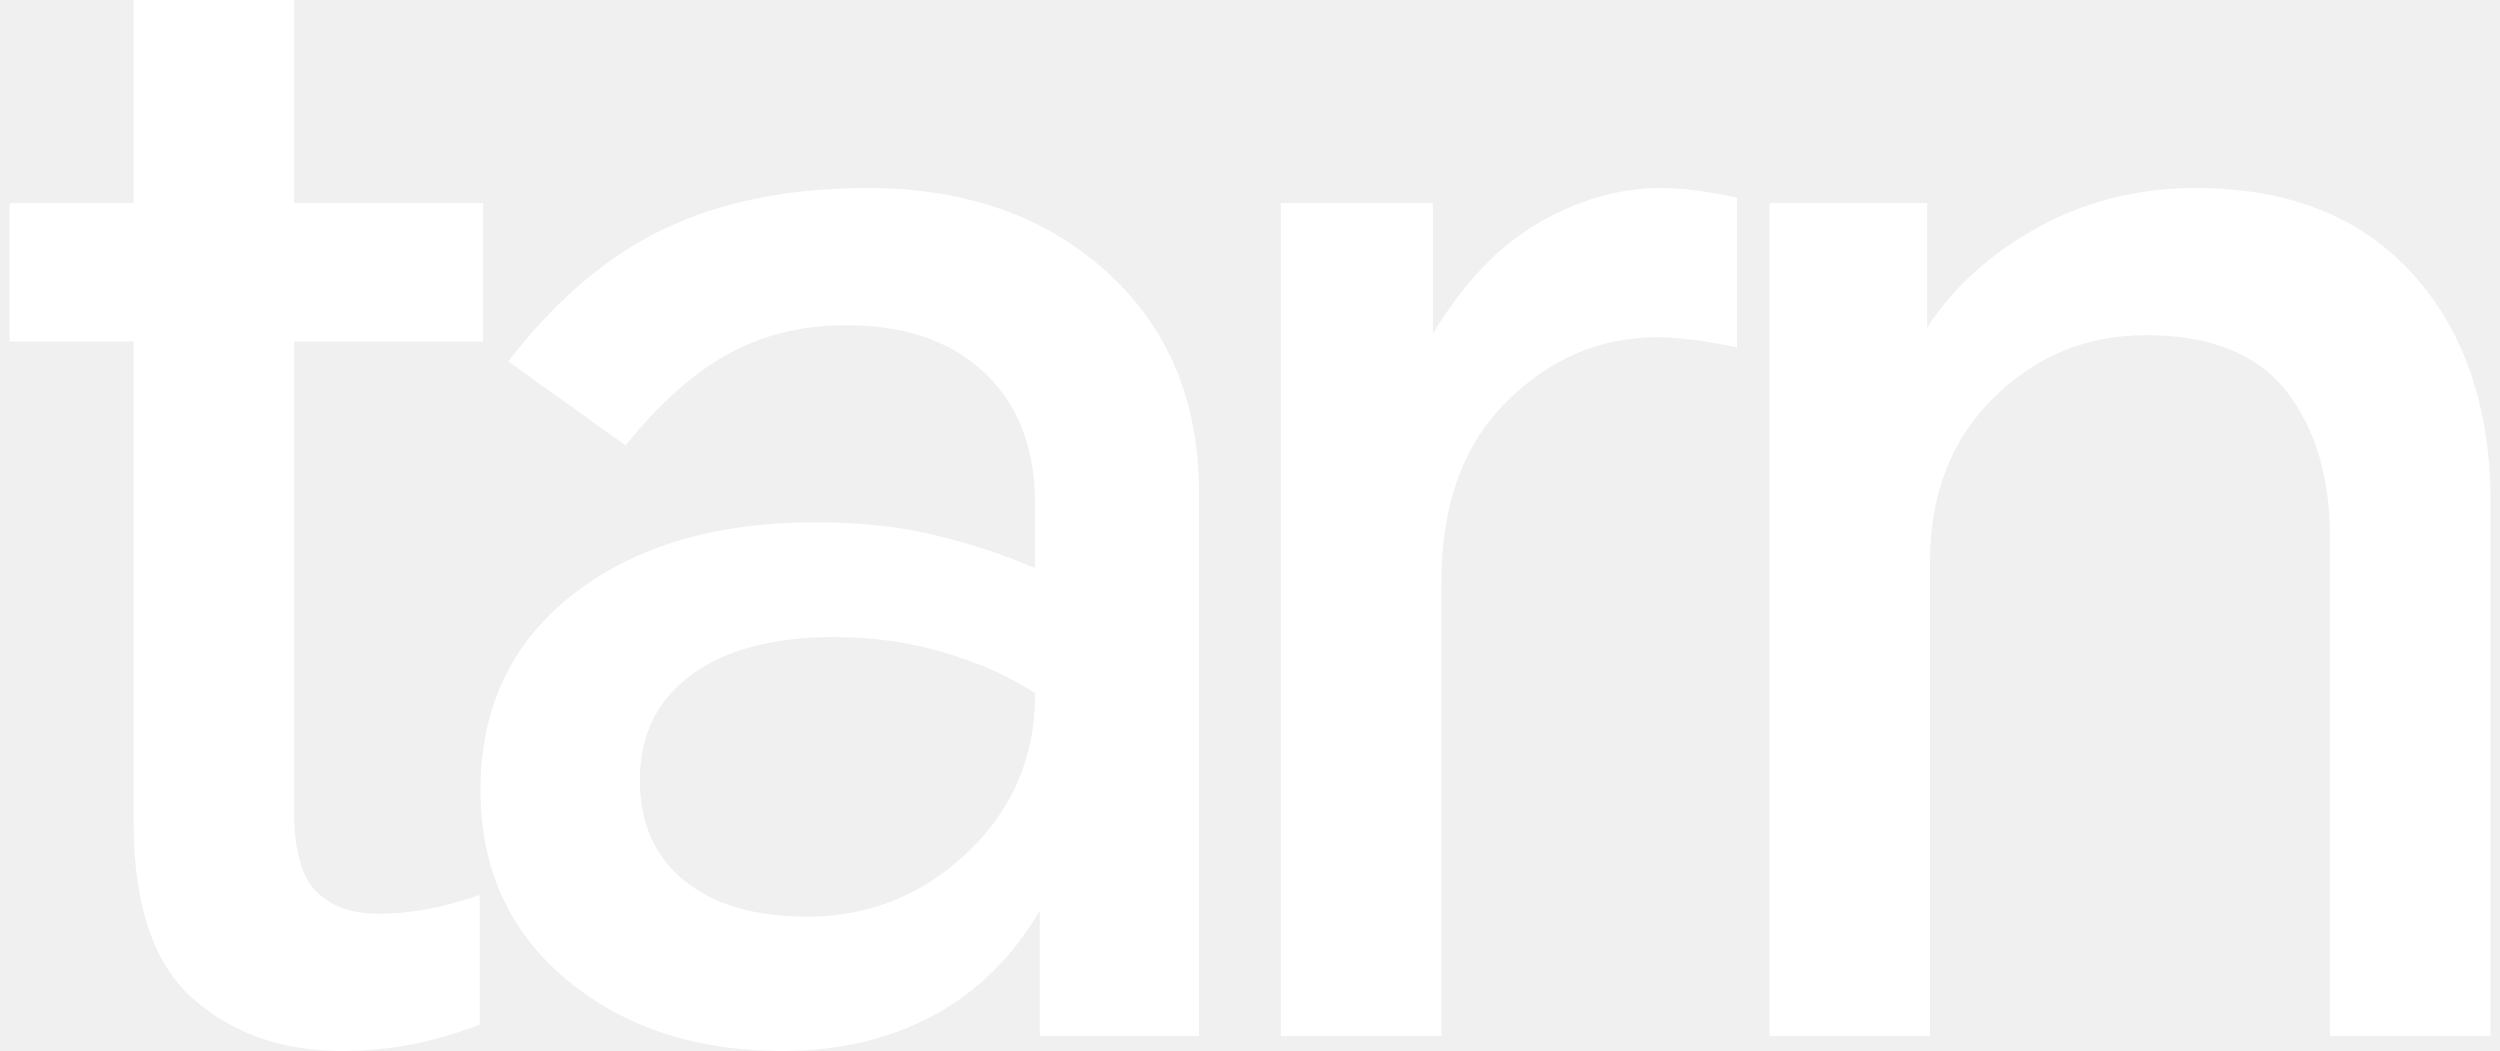
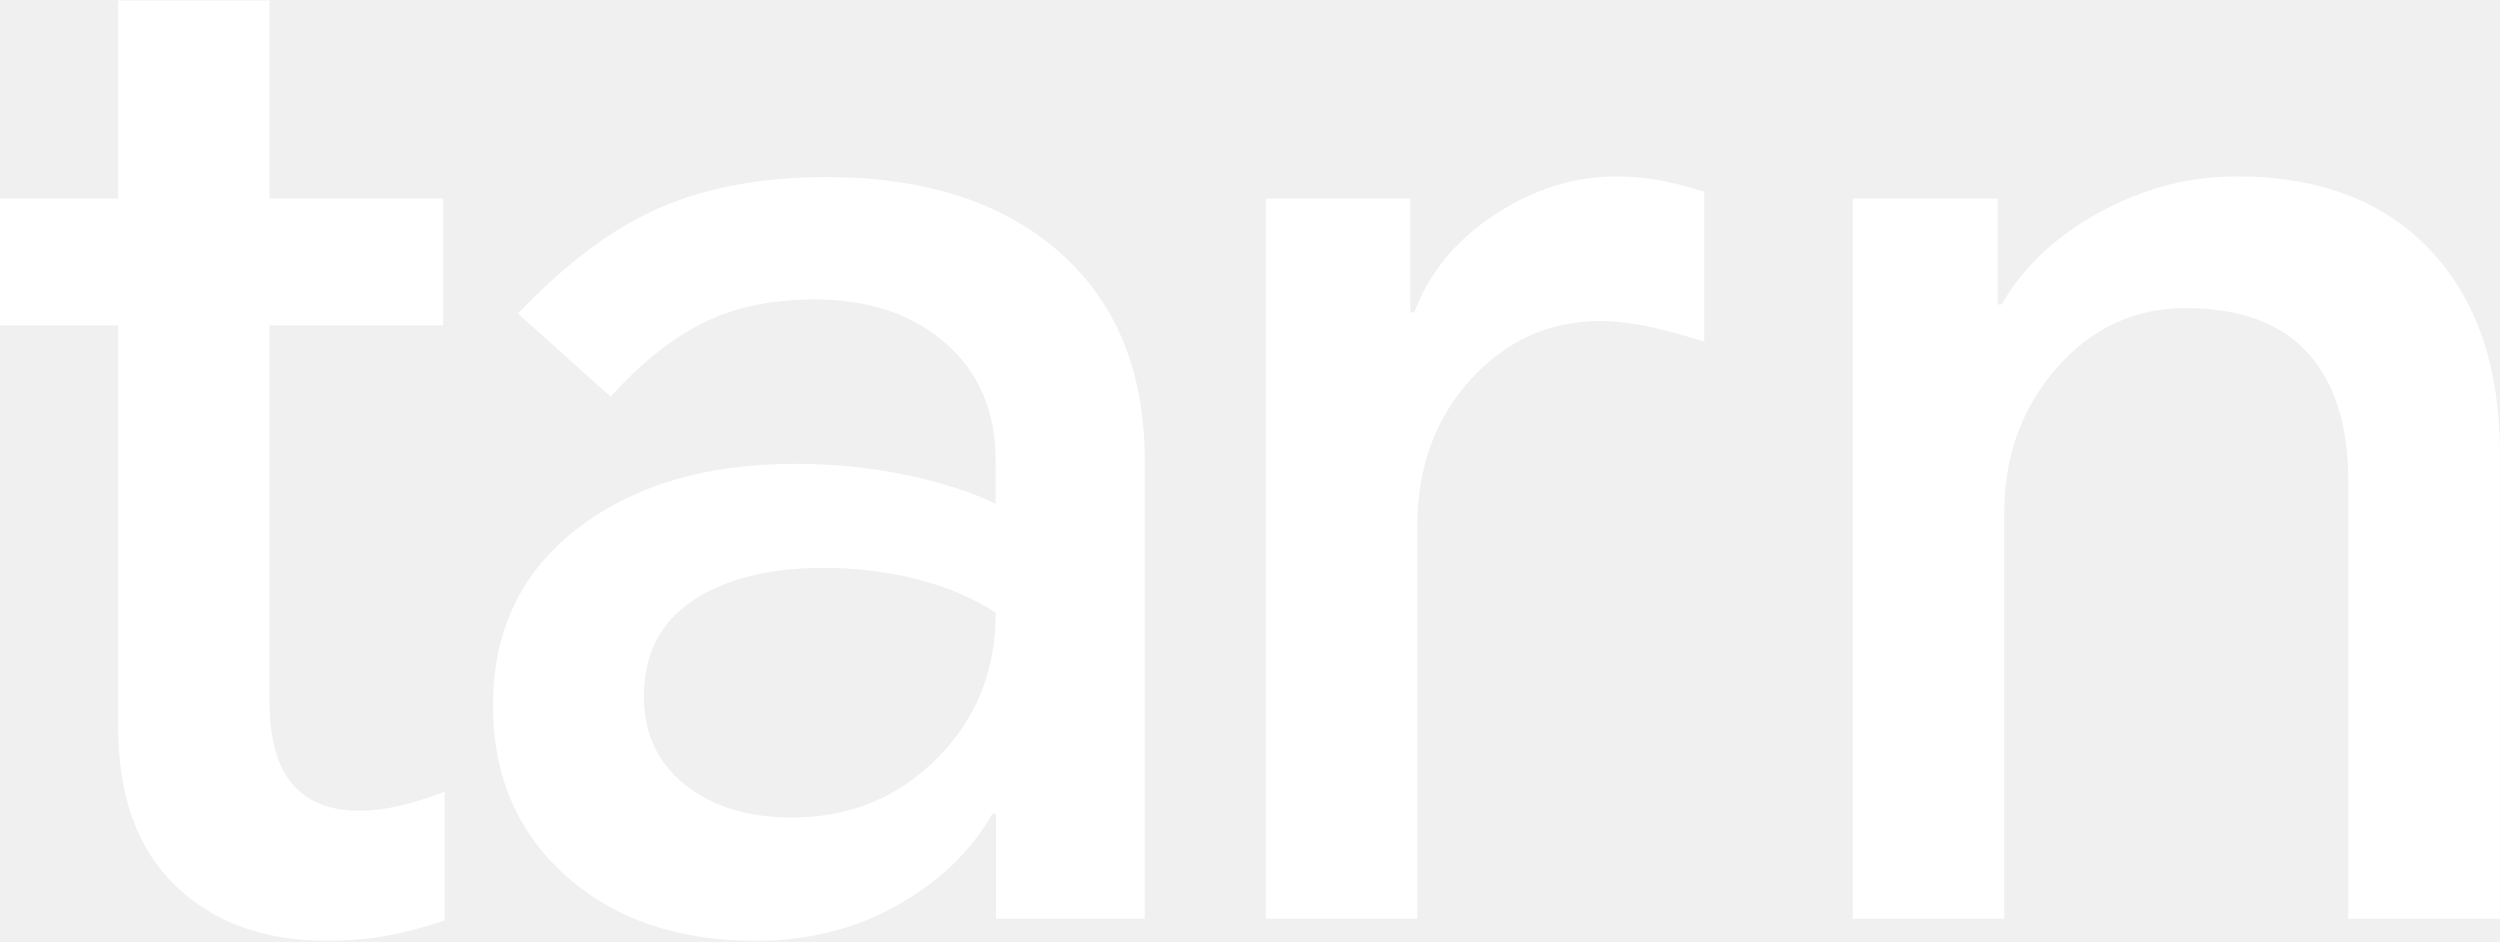
- <svg xmlns="http://www.w3.org/2000/svg" viewBox="0.30 -65.40 156.60 66.35" width="157" height="66" role="img" aria-label="Tarn">
-   <path fill="#FFFFFF" d="M21.28 0.95Q15.63 0.95 11.87 -2.35Q8.12 -5.64 8.12 -13.52V-65.4Q8.12 -65.4 8.12 -65.4Q8.12 -65.4 8.12 -65.4H18.25Q18.25 -65.4 18.25 -65.4Q18.25 -65.4 18.25 -65.4V-14.22Q18.25 -10.49 19.67 -9.1Q21.08 -7.71 23.55 -7.71Q25.03 -7.71 26.53 -7.98Q28.03 -8.24 29.97 -8.89Q29.97 -8.89 29.97 -8.89Q29.97 -8.89 29.97 -8.89V-0.71Q29.97 -0.71 29.97 -0.71Q29.97 -0.71 29.97 -0.71Q27.73 0.14 25.6 0.55Q23.48 0.95 21.28 0.95ZM0.29 -43.84Q0.29 -43.84 0.29 -43.84Q0.29 -43.84 0.29 -43.84V-52.58Q0.29 -52.58 0.29 -52.58Q0.29 -52.58 0.29 -52.58H30.18Q30.18 -52.58 30.18 -52.58Q30.18 -52.58 30.18 -52.58V-43.84Q30.18 -43.84 30.18 -43.84Q30.18 -43.84 30.18 -43.84Z M49.1 0.95Q40.85 0.95 35.43 -3.57Q30.02 -8.1 30.02 -15.53Q30.02 -23.3 35.85 -27.87Q41.68 -32.43 51.2 -32.43Q55.27 -32.43 58.64 -31.63Q62.02 -30.83 65.03 -29.53V-33.58Q65.03 -38.85 61.85 -41.86Q58.67 -44.87 53.1 -44.87Q48.98 -44.87 45.69 -43.07Q42.4 -41.28 39.18 -37.28Q39.18 -37.28 39.18 -37.28Q39.18 -37.28 39.18 -37.28L31.77 -42.58Q31.77 -42.58 31.77 -42.58Q31.77 -42.58 31.77 -42.58Q36.28 -48.43 41.68 -50.98Q47.08 -53.53 54.45 -53.53Q63.7 -53.53 69.54 -48.25Q75.38 -42.97 75.38 -34.3V0Q75.38 0 75.38 0Q75.38 0 75.38 0H65.33Q65.33 0 65.33 0Q65.33 0 65.33 0V-10.33L67.5 -7.98H65.37Q62.78 -3.53 58.61 -1.29Q54.43 0.95 49.1 0.95ZM50.63 -7.53Q56.5 -7.53 60.77 -11.59Q65.03 -15.65 65.03 -21.52V-21.63Q62.7 -23.18 59.37 -24.18Q56.03 -25.18 52.38 -25.18Q46.57 -25.18 43.33 -22.79Q40.08 -20.4 40.08 -16.17Q40.08 -12.08 42.88 -9.81Q45.68 -7.53 50.63 -7.53Z M80.55 0Q80.55 0 80.55 0Q80.55 0 80.55 0V-52.58Q80.55 -52.58 80.55 -52.58Q80.55 -52.58 80.55 -52.58H90.15Q90.15 -52.58 90.15 -52.58Q90.15 -52.58 90.15 -52.58V-43.62L89.59 -44.33H90.15Q93 -49.1 96.81 -51.32Q100.62 -53.53 104.57 -53.53Q105.34 -53.53 106.43 -53.42Q107.51 -53.3 109.35 -52.93Q109.35 -52.93 109.35 -52.93Q109.35 -52.93 109.35 -52.93V-43.46Q109.35 -43.46 109.35 -43.46Q109.35 -43.46 109.35 -43.46Q107.68 -43.83 106.39 -43.97Q105.11 -44.11 104.31 -44.11Q98.88 -44.11 94.78 -40.02Q90.68 -35.93 90.68 -28.62V0Q90.68 0 90.68 0Q90.68 0 90.68 0Z M111.4 0V-52.58Q111.4 -52.58 111.4 -52.58Q111.4 -52.58 111.4 -52.58H121.35Q121.35 -52.58 121.35 -52.58Q121.35 -52.58 121.35 -52.58V-43.28L120.05 -44.61H121.28Q123.78 -48.52 128.32 -51.03Q132.87 -53.53 138.32 -53.53Q147.08 -53.53 152 -48.11Q156.92 -42.68 156.92 -33.64V0Q156.92 0 156.92 0Q156.92 0 156.92 0H146.78Q146.78 0 146.78 0Q146.78 0 146.78 0V-31.5Q146.78 -37.16 144.03 -40.7Q141.27 -44.24 135.16 -44.24Q129.54 -44.24 125.54 -40.28Q121.53 -36.32 121.53 -29.92V0Q121.53 0 121.53 0Q121.53 0 121.53 0H111.4Q111.4 0 111.4 0Q111.4 0 111.4 0Z" />
+ <svg xmlns="http://www.w3.org/2000/svg" viewBox="2.30 -65.40 178.05 66.95" width="178" height="67" role="img" aria-label="Tarn">
+   <path fill="#FFFFFF" d="M25.62 1.57Q18.86 1.57 14.79 -2.36Q10.72 -6.29 10.72 -13.64V-65.4Q10.72 -65.4 10.72 -65.4Q10.72 -65.4 10.72 -65.4H21.49Q21.49 -65.4 21.49 -65.4Q21.49 -65.4 21.49 -65.4V-15.58Q21.49 -11.51 23.12 -9.6Q24.74 -7.69 27.91 -7.69Q29.17 -7.69 30.64 -8.02Q32.12 -8.34 33.97 -9.05Q33.97 -9.05 33.97 -9.05Q33.97 -9.05 33.97 -9.05V0.11Q33.97 0.11 33.97 0.11Q33.97 0.11 33.97 0.11Q31.64 0.9 29.72 1.23Q27.79 1.57 25.62 1.57ZM2.3 -42.27Q2.3 -42.27 2.3 -42.27Q2.3 -42.27 2.3 -42.27V-51.29Q2.3 -51.29 2.3 -51.29Q2.3 -51.29 2.3 -51.29H33.86Q33.86 -51.29 33.86 -51.29Q33.86 -51.29 33.86 -51.29V-42.27Q33.86 -42.27 33.86 -42.27Q33.86 -42.27 33.86 -42.27Z M56.12 1.57Q47.78 1.57 42.59 -3.07Q37.41 -7.71 37.41 -15.21Q37.41 -23.14 43.4 -27.77Q49.39 -32.4 58.9 -32.4Q63.1 -32.4 66.92 -31.59Q70.74 -30.77 73.21 -29.55V-32.62Q73.21 -37.87 69.65 -40.99Q66.09 -44.11 60.28 -44.11Q55.72 -44.11 52.34 -42.42Q48.96 -40.72 45.79 -37.18Q45.79 -37.18 45.79 -37.18Q45.79 -37.18 45.79 -37.18L39.19 -43.1Q39.19 -43.1 39.19 -43.1Q39.19 -43.1 39.19 -43.1Q44.27 -48.45 49.29 -50.64Q54.31 -52.82 61.14 -52.82Q71.7 -52.82 77.76 -47.47Q83.83 -42.12 83.83 -32.61V0Q83.83 0 83.83 0Q83.83 0 83.83 0H73.24Q73.24 0 73.24 0Q73.24 0 73.24 0V-11.76L76.16 -7.49H72.98Q70.72 -3.5 66.22 -0.97Q61.72 1.57 56.12 1.57ZM58.68 -7.21Q64.84 -7.21 69.02 -11.41Q73.21 -15.61 73.21 -21.69V-21.8Q70.96 -23.3 67.73 -24.15Q64.49 -24.99 60.96 -24.99Q55.13 -24.99 51.64 -22.66Q48.16 -20.33 48.16 -15.83Q48.16 -11.88 51.09 -9.54Q54.02 -7.21 58.68 -7.21Z M92.45 0Q92.45 0 92.45 0Q92.45 0 92.45 0V-51.29Q92.45 -51.29 92.45 -51.29Q92.45 -51.29 92.45 -51.29H102.74Q102.74 -51.29 102.74 -51.29Q102.74 -51.29 102.74 -51.29V-41.93L101.42 -43.19H103.03Q104.59 -47.4 108.75 -50.14Q112.9 -52.87 117.41 -52.87Q118.68 -52.87 120.09 -52.66Q121.49 -52.46 123.68 -51.78Q123.68 -51.78 123.68 -51.78Q123.68 -51.78 123.68 -51.78V-41.1Q123.68 -41.1 123.68 -41.1Q123.68 -41.1 123.68 -41.1Q120.71 -42.03 119.08 -42.3Q117.44 -42.57 116.28 -42.57Q110.83 -42.57 107.03 -38.4Q103.24 -34.22 103.24 -27.95V0Q103.24 0 103.24 0Q103.24 0 103.24 0Z M134.25 0V-51.29Q134.25 -51.29 134.25 -51.29Q134.25 -51.29 134.25 -51.29H144.58Q144.58 -51.29 144.58 -51.29Q144.58 -51.29 144.58 -51.29V-42.12L143.18 -43.75H144.86Q147.18 -47.78 151.84 -50.32Q156.49 -52.87 161.59 -52.87Q170.44 -52.87 175.39 -47.61Q180.34 -42.36 180.34 -33.18V0Q180.34 0 180.34 0Q180.34 0 180.34 0H169.55Q169.55 0 169.55 0Q169.55 0 169.55 0V-31.1Q169.55 -37.15 166.64 -40.32Q163.73 -43.49 157.97 -43.49Q152.49 -43.49 148.77 -39.22Q145.04 -34.95 145.04 -28.89V0Q145.04 0 145.04 0Q145.04 0 145.04 0H134.25Q134.25 0 134.25 0Q134.25 0 134.25 0Z" />
</svg>
